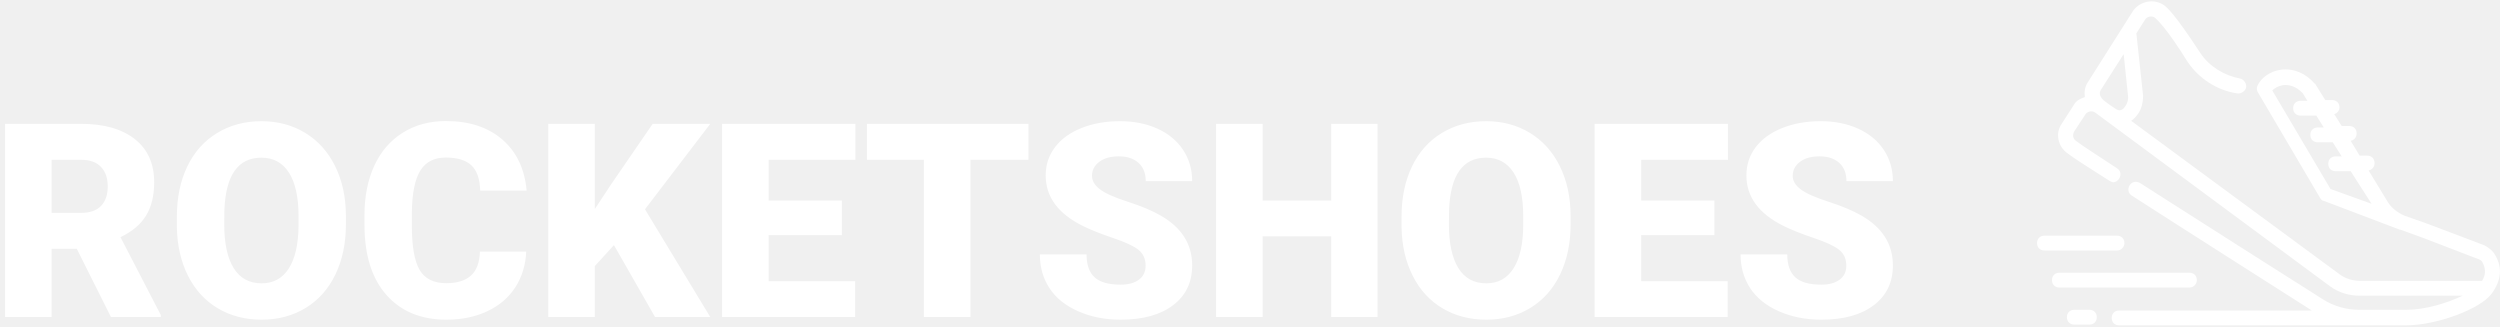
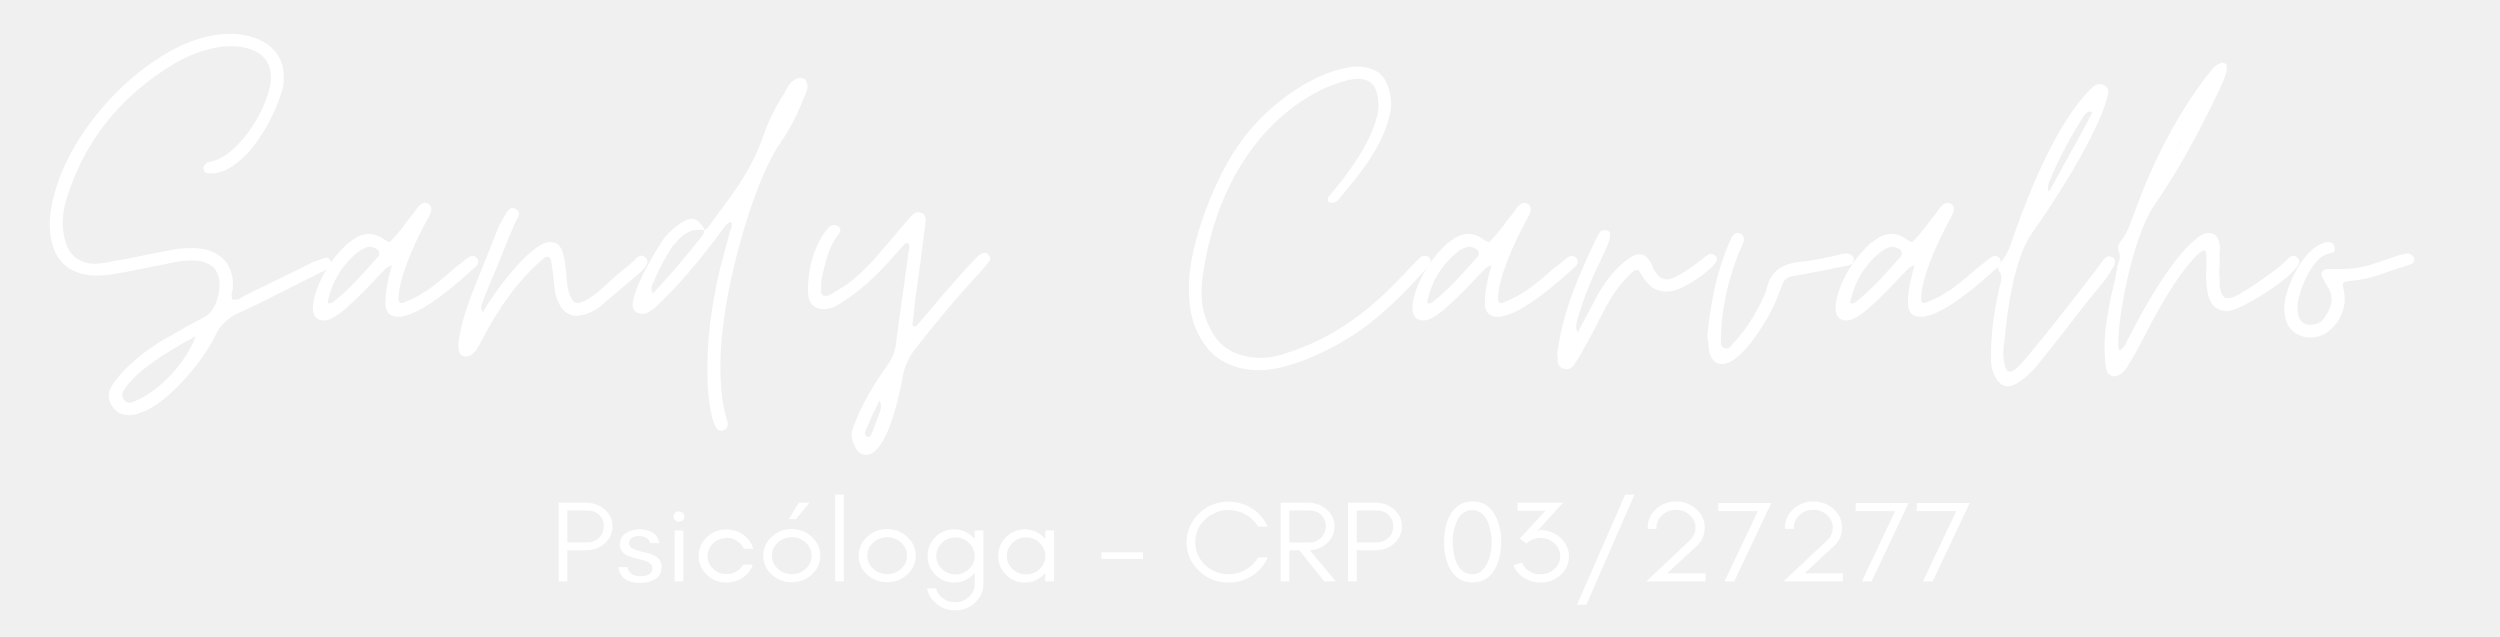
- <svg xmlns="http://www.w3.org/2000/svg" width="276px" height="36px" viewBox="0 0 276 36" version="1.1">
-   <g id="Page-1" stroke="none" stroke-width="1" fill="none" fill-rule="evenodd">
-     <g id="Home" transform="translate(-250, -50)" fill="#FFFFFF" fill-rule="nonzero">
-       <g id="Logo" transform="translate(250, 50)">
-         <g id="noun_Running_1473810" transform="translate(224.8903, 0)">
-           <g id="Group">
-             <path d="M17.641,30.927 C17.641,30.436 17.311,30.109 16.817,30.109 L2.473,30.109 C1.978,30.109 1.649,30.436 1.649,30.927 C1.649,31.418 1.978,31.745 2.473,31.745 L16.817,31.745 C17.311,31.745 17.641,31.336 17.641,30.927 Z" id="Path" />
-             <path d="M5.77,34.2 L4.122,34.2 C3.627,34.2 3.297,34.527 3.297,35.018 C3.297,35.509 3.627,35.836 4.122,35.836 L5.77,35.836 C6.265,35.836 6.595,35.509 6.595,35.018 C6.595,34.527 6.265,34.2 5.77,34.2 Z" id="Path" />
-             <path d="M9.645,26.836 C9.645,26.345 9.315,26.018 8.821,26.018 L0.824,26.018 C0.33,26.018 0,26.345 0,26.836 C0,27.327 0.33,27.655 0.824,27.655 L8.821,27.655 C9.315,27.655 9.645,27.245 9.645,26.836 Z" id="Path" />
-             <path d="M50.615,28.227 C50.368,27.736 49.873,27.327 49.379,27.082 L43.113,24.709 L43.113,24.709 L43.113,24.709 L40.558,23.809 C39.816,23.482 39.157,22.991 38.744,22.336 L36.601,18.818 C37.013,18.736 37.261,18.409 37.261,18 C37.261,17.509 36.931,17.182 36.436,17.182 L35.612,17.182 L34.623,15.545 C35.035,15.464 35.282,15.136 35.282,14.727 C35.282,14.236 34.952,13.909 34.458,13.909 L33.633,13.909 L32.809,12.6 C33.139,12.518 33.386,12.191 33.386,11.864 C33.386,11.373 33.056,11.045 32.562,11.045 L31.82,11.045 L30.748,9.327 C30.748,9.327 30.748,9.245 30.666,9.245 C29.677,8.1 28.358,7.527 26.956,7.691 C25.72,7.855 24.73,8.591 24.318,9.491 C24.236,9.736 24.236,9.982 24.401,10.227 L31.243,21.845 C31.325,22.009 31.49,22.173 31.655,22.173 L40.063,25.364 L40.146,25.364 L42.619,26.264 L42.619,26.264 L42.619,26.264 L42.619,26.264 L42.619,26.264 L42.619,26.264 L48.801,28.636 C48.966,28.718 49.131,28.8 49.214,29.045 C49.543,29.7 49.543,30.355 49.131,31.009 L35.694,31.009 C34.87,31.009 34.046,30.764 33.386,30.273 L10.387,13.336 C10.387,13.336 10.717,13.173 11.129,12.6 C11.541,12.027 11.706,11.291 11.706,10.555 L10.964,3.682 L11.953,2.127 C12.2,1.8 12.695,1.718 13.025,1.964 C13.272,2.209 14.261,3.027 16.652,6.873 C17.888,8.673 19.867,9.982 22.093,10.309 C22.505,10.391 22.999,10.064 23.082,9.655 C23.164,9.245 22.834,8.755 22.422,8.673 C20.691,8.345 19.042,7.364 18.053,5.891 C15.168,1.473 14.344,0.818 14.014,0.573 C12.942,-0.164 11.458,0.082 10.634,1.145 L5.606,9.082 C5.276,9.573 5.193,10.145 5.276,10.718 C4.781,10.882 4.287,11.127 4.039,11.618 L2.72,13.664 C1.978,14.727 2.308,16.2 3.38,16.936 C4.122,17.509 5.688,18.491 7.996,19.964 C8.161,20.045 8.326,20.127 8.408,20.127 C8.656,20.127 8.903,19.964 9.068,19.718 C9.315,19.309 9.233,18.818 8.821,18.573 C6.595,17.1 5.029,16.118 4.287,15.545 C3.957,15.3 3.874,14.891 4.122,14.482 L5.358,12.6 C5.606,12.273 6.1,12.191 6.43,12.436 L6.43,12.436 L32.315,31.582 C33.304,32.318 34.458,32.645 35.612,32.645 L46.988,32.645 C45.257,33.464 42.866,34.2 40.805,34.2 L40.805,34.2 L37.92,34.2 L35.529,34.2 L35.529,34.2 C34.128,34.2 32.727,33.791 31.573,33.055 C26.791,30.027 17.888,24.382 11.376,20.209 C10.964,19.964 10.469,20.045 10.222,20.455 C9.975,20.864 10.057,21.355 10.469,21.6 C16.817,25.691 25.472,31.173 30.336,34.282 L9.068,34.282 C8.573,34.282 8.243,34.609 8.243,35.1 C8.243,35.591 8.573,35.918 9.068,35.918 L35.529,35.918 L35.529,35.918 L37.92,35.918 L40.723,35.918 L40.723,35.918 C44.103,35.918 48.966,34.118 50.203,32.4 C51.275,30.927 51.357,29.536 50.615,28.227 Z M32.397,20.864 L25.967,9.982 C26.214,9.736 26.626,9.491 27.121,9.409 C27.616,9.327 28.522,9.409 29.347,10.309 L29.841,11.127 L29.1,11.127 C28.605,11.127 28.275,11.455 28.275,11.945 C28.275,12.436 28.605,12.764 29.1,12.764 L30.831,12.764 L31.655,14.073 L30.996,14.073 C30.501,14.073 30.171,14.4 30.171,14.891 C30.171,15.382 30.501,15.709 30.996,15.709 L32.644,15.709 L33.633,17.264 L32.974,17.264 C32.479,17.264 32.15,17.591 32.15,18.082 C32.15,18.573 32.479,18.9 32.974,18.9 L34.623,18.9 L36.931,22.5 L32.397,20.864 Z M7.007,9.982 L9.562,5.973 L10.057,10.718 C10.057,11.045 9.975,11.373 9.81,11.618 C9.645,11.864 9.315,12.518 8.573,11.945 C8.573,11.945 8.161,11.7 7.419,11.127 C6.925,10.718 6.842,10.309 7.007,9.982 Z" id="Shape" />
-           </g>
-         </g>
-         <path d="M8.481,27.471 L5.698,27.471 L5.698,35 L0.557,35 L0.557,13.672 L8.95,13.672 C11.48,13.672 13.457,14.233 14.883,15.356 C16.309,16.479 17.021,18.066 17.021,20.117 C17.021,21.602 16.721,22.832 16.121,23.809 C15.52,24.785 14.58,25.576 13.301,26.182 L17.754,34.78 L17.754,35 L12.246,35 L8.481,27.471 Z M5.698,23.501 L8.95,23.501 C9.927,23.501 10.662,23.245 11.155,22.732 C11.648,22.219 11.895,21.504 11.895,20.586 C11.895,19.668 11.646,18.948 11.147,18.425 C10.649,17.903 9.917,17.642 8.95,17.642 L5.698,17.642 L5.698,23.501 Z M38.188,24.775 C38.188,26.855 37.803,28.696 37.031,30.298 C36.26,31.899 35.164,33.132 33.743,33.997 C32.322,34.861 30.703,35.293 28.887,35.293 C27.07,35.293 25.459,34.875 24.053,34.041 C22.646,33.206 21.55,32.012 20.764,30.459 C19.978,28.906 19.565,27.124 19.526,25.112 L19.526,23.911 C19.526,21.821 19.91,19.978 20.676,18.381 C21.443,16.785 22.541,15.552 23.972,14.683 C25.403,13.813 27.031,13.379 28.857,13.379 C30.664,13.379 32.275,13.809 33.691,14.668 C35.107,15.527 36.208,16.75 36.995,18.337 C37.781,19.924 38.179,21.743 38.188,23.794 L38.188,24.775 Z M32.959,23.882 C32.959,21.763 32.605,20.154 31.897,19.055 C31.189,17.957 30.176,17.407 28.857,17.407 C26.279,17.407 24.917,19.341 24.771,23.208 L24.756,24.775 C24.756,26.865 25.103,28.472 25.796,29.595 C26.489,30.718 27.52,31.279 28.887,31.279 C30.186,31.279 31.187,30.728 31.89,29.624 C32.593,28.521 32.949,26.934 32.959,24.863 L32.959,23.882 Z M58.096,27.778 C58.027,29.263 57.627,30.574 56.895,31.711 C56.162,32.849 55.134,33.73 53.811,34.355 C52.488,34.98 50.977,35.293 49.277,35.293 C46.475,35.293 44.268,34.38 42.656,32.554 C41.045,30.728 40.239,28.149 40.239,24.819 L40.239,23.765 C40.239,21.675 40.603,19.846 41.331,18.279 C42.058,16.711 43.105,15.5 44.473,14.646 C45.84,13.791 47.422,13.364 49.219,13.364 C51.807,13.364 53.887,14.045 55.459,15.408 C57.031,16.77 57.925,18.647 58.14,21.04 L53.013,21.04 C52.974,19.741 52.646,18.809 52.031,18.242 C51.416,17.676 50.479,17.393 49.219,17.393 C47.939,17.393 47.002,17.871 46.406,18.828 C45.811,19.785 45.498,21.313 45.469,23.413 L45.469,24.922 C45.469,27.197 45.754,28.823 46.326,29.8 C46.897,30.776 47.881,31.265 49.277,31.265 C50.459,31.265 51.362,30.986 51.987,30.43 C52.612,29.873 52.944,28.989 52.983,27.778 L58.096,27.778 Z M67.778,27.061 L65.669,29.375 L65.669,35 L60.527,35 L60.527,13.672 L65.669,13.672 L65.669,23.076 L67.456,20.366 L72.056,13.672 L78.413,13.672 L71.206,23.105 L78.413,35 L72.319,35 L67.778,27.061 Z M92.944,25.962 L84.858,25.962 L84.858,31.045 L94.409,31.045 L94.409,35 L79.717,35 L79.717,13.672 L94.438,13.672 L94.438,17.642 L84.858,17.642 L84.858,22.139 L92.944,22.139 L92.944,25.962 Z M113.54,17.642 L107.139,17.642 L107.139,35 L101.997,35 L101.997,17.642 L95.713,17.642 L95.713,13.672 L113.54,13.672 L113.54,17.642 Z M126.475,29.331 C126.475,28.579 126.208,27.993 125.676,27.573 C125.144,27.153 124.209,26.719 122.871,26.27 C121.533,25.82 120.439,25.386 119.59,24.966 C116.826,23.608 115.444,21.743 115.444,19.37 C115.444,18.188 115.789,17.146 116.477,16.243 C117.166,15.339 118.14,14.636 119.399,14.133 C120.659,13.63 122.075,13.379 123.647,13.379 C125.181,13.379 126.555,13.652 127.771,14.199 C128.987,14.746 129.932,15.525 130.605,16.536 C131.279,17.546 131.616,18.701 131.616,20 L126.489,20 C126.489,19.131 126.223,18.457 125.691,17.979 C125.159,17.5 124.438,17.261 123.53,17.261 C122.612,17.261 121.887,17.463 121.355,17.869 C120.823,18.274 120.557,18.789 120.557,19.414 C120.557,19.961 120.85,20.457 121.436,20.901 C122.021,21.345 123.052,21.804 124.526,22.278 C126.001,22.751 127.212,23.262 128.159,23.809 C130.464,25.137 131.616,26.968 131.616,29.302 C131.616,31.167 130.913,32.632 129.507,33.696 C128.101,34.761 126.172,35.293 123.721,35.293 C121.992,35.293 120.427,34.983 119.026,34.363 C117.625,33.743 116.57,32.893 115.862,31.814 C115.154,30.735 114.8,29.492 114.8,28.086 L119.956,28.086 C119.956,29.229 120.251,30.071 120.842,30.613 C121.433,31.155 122.393,31.426 123.721,31.426 C124.57,31.426 125.242,31.243 125.735,30.876 C126.228,30.51 126.475,29.995 126.475,29.331 Z M152.08,35 L146.968,35 L146.968,26.094 L139.395,26.094 L139.395,35 L134.253,35 L134.253,13.672 L139.395,13.672 L139.395,22.139 L146.968,22.139 L146.968,13.672 L152.08,13.672 L152.08,35 Z M173.394,24.775 C173.394,26.855 173.008,28.696 172.236,30.298 C171.465,31.899 170.369,33.132 168.948,33.997 C167.527,34.861 165.908,35.293 164.092,35.293 C162.275,35.293 160.664,34.875 159.258,34.041 C157.852,33.206 156.755,32.012 155.969,30.459 C155.183,28.906 154.771,27.124 154.731,25.112 L154.731,23.911 C154.731,21.821 155.115,19.978 155.881,18.381 C156.648,16.785 157.747,15.552 159.177,14.683 C160.608,13.813 162.236,13.379 164.062,13.379 C165.869,13.379 167.48,13.809 168.896,14.668 C170.313,15.527 171.414,16.75 172.2,18.337 C172.986,19.924 173.384,21.743 173.394,23.794 L173.394,24.775 Z M168.164,23.882 C168.164,21.763 167.81,20.154 167.102,19.055 C166.394,17.957 165.381,17.407 164.062,17.407 C161.484,17.407 160.122,19.341 159.976,23.208 L159.961,24.775 C159.961,26.865 160.308,28.472 161.001,29.595 C161.694,30.718 162.725,31.279 164.092,31.279 C165.391,31.279 166.392,30.728 167.095,29.624 C167.798,28.521 168.154,26.934 168.164,24.863 L168.164,23.882 Z M189.272,25.962 L181.187,25.962 L181.187,31.045 L190.737,31.045 L190.737,35 L176.045,35 L176.045,13.672 L190.767,13.672 L190.767,17.642 L181.187,17.642 L181.187,22.139 L189.272,22.139 L189.272,25.962 Z M203.833,29.331 C203.833,28.579 203.567,27.993 203.035,27.573 C202.502,27.153 201.567,26.719 200.229,26.27 C198.892,25.82 197.798,25.386 196.948,24.966 C194.185,23.608 192.803,21.743 192.803,19.37 C192.803,18.188 193.147,17.146 193.835,16.243 C194.524,15.339 195.498,14.636 196.758,14.133 C198.018,13.63 199.434,13.379 201.006,13.379 C202.539,13.379 203.914,13.652 205.129,14.199 C206.345,14.746 207.29,15.525 207.964,16.536 C208.638,17.546 208.975,18.701 208.975,20 L203.848,20 C203.848,19.131 203.582,18.457 203.049,17.979 C202.517,17.5 201.797,17.261 200.889,17.261 C199.971,17.261 199.246,17.463 198.713,17.869 C198.181,18.274 197.915,18.789 197.915,19.414 C197.915,19.961 198.208,20.457 198.794,20.901 C199.38,21.345 200.41,21.804 201.885,22.278 C203.359,22.751 204.57,23.262 205.518,23.809 C207.822,25.137 208.975,26.968 208.975,29.302 C208.975,31.167 208.271,32.632 206.865,33.696 C205.459,34.761 203.53,35.293 201.079,35.293 C199.351,35.293 197.786,34.983 196.384,34.363 C194.983,33.743 193.928,32.893 193.22,31.814 C192.512,30.735 192.158,29.492 192.158,28.086 L197.314,28.086 C197.314,29.229 197.61,30.071 198.201,30.613 C198.792,31.155 199.751,31.426 201.079,31.426 C201.929,31.426 202.6,31.243 203.093,30.876 C203.586,30.51 203.833,29.995 203.833,29.331 Z" id="ROCKETSHOES" />
-       </g>
-     </g>
-   </g>
+ <svg xmlns="http://www.w3.org/2000/svg" width="275" height="70" viewBox="0 0 275 70" fill="none">
+   <path d="M14.139 45.663C14.529 45.663 14.92 45.611 15.254 45.457C18.432 44.569 22.5 39.526 23.785 36.715C24.285 35.726 25.066 34.997 26.125 34.479C27.632 33.802 29.139 33.073 30.641 32.291C32.091 31.566 33.541 30.837 34.991 30.108C35.217 30.002 35.438 29.901 35.659 29.796C35.885 29.69 36.107 29.537 36.276 29.378C36.385 29.326 36.441 29.172 36.441 29.014C36.441 28.86 36.385 28.755 36.328 28.597C36.219 28.443 36.05 28.337 35.885 28.337C35.772 28.337 35.716 28.337 35.659 28.39C35.495 28.443 35.269 28.548 35.104 28.597C34.882 28.649 34.657 28.755 34.492 28.807L27.072 32.449C26.907 32.554 26.686 32.656 26.516 32.761C26.295 32.919 26.069 32.968 25.791 32.968H25.57C25.457 32.708 25.457 32.449 25.513 32.19C25.57 31.979 25.626 31.72 25.626 31.461C25.678 29.014 24.176 27.454 21.554 27.296C20.607 27.296 19.713 27.296 18.823 27.507C17.985 27.661 17.204 27.819 16.366 27.973C15.532 28.131 14.694 28.337 13.861 28.495C13.414 28.548 12.966 28.649 12.519 28.702C12.076 28.807 11.629 28.913 11.182 28.961C11.069 28.961 10.96 28.961 10.904 28.961C10.791 29.014 10.678 29.014 10.57 29.014C8.616 29.014 7.448 28.026 7.057 25.996C6.775 24.696 6.888 23.395 7.279 21.99C9.233 15.593 13.188 10.598 19.157 7.005C20.885 5.968 23.282 5.081 25.344 5.081C27.745 5.081 29.807 6.017 29.807 8.516C29.807 11.376 26.347 17.258 23.117 17.777C23.06 17.829 23.004 17.829 22.948 17.829C22.891 17.829 22.778 17.882 22.726 17.935C22.444 18.141 22.335 18.348 22.392 18.611C22.444 19.024 22.835 19.077 23.225 19.077C24.953 19.077 26.403 17.724 27.463 16.63C29.082 14.605 30.254 12.47 30.975 10.129C31.201 9.505 31.257 8.828 31.201 8.099C31.031 5.134 28.301 3.728 25.288 3.728C22.613 3.728 19.934 4.822 17.707 6.227C12.354 9.557 7.392 15.694 5.942 21.524C5.438 23.343 5.273 25.113 5.772 26.932C6.441 29.225 8.225 30.314 10.678 30.314C11.851 30.314 13.079 30.055 14.195 29.848C15.028 29.69 15.923 29.484 16.813 29.326C17.651 29.172 18.541 28.961 19.379 28.807C19.934 28.702 20.551 28.649 21.163 28.649C23.338 28.702 24.341 29.743 24.12 31.878C23.95 33.073 23.56 34.268 22.444 34.896C21.719 35.256 20.994 35.674 20.325 36.038C19.6 36.456 18.931 36.873 18.206 37.237C16.144 38.432 13.579 40.409 12.298 42.439C11.794 43.322 11.851 44.156 12.576 44.987C12.966 45.457 13.522 45.663 14.139 45.663ZM14.247 44.31C14.082 44.31 13.861 44.209 13.691 44.051C13.47 43.792 13.414 43.532 13.47 43.269C14.36 41.033 19.157 38.226 21.554 36.974C20.494 39.733 18.041 42.439 15.645 43.739C15.254 43.946 14.92 44.104 14.529 44.258C14.473 44.31 14.36 44.31 14.247 44.31Z" fill="white" />
+   <path d="M35.645 35.256C36.37 35.256 37.321 34.531 37.82 34.114C39.214 32.919 40.443 31.667 41.723 30.261C41.893 30.107 42.114 29.901 42.283 29.69C42.448 29.484 42.726 29.326 43.117 29.172C42.726 30.577 42.392 31.926 42.392 33.332C42.392 34.32 42.839 34.843 43.786 34.843C44.011 34.843 44.176 34.843 44.289 34.79C46.629 34.426 50.589 30.938 52.208 29.431C52.265 29.378 52.373 29.273 52.429 29.224C52.486 29.172 52.486 29.119 52.542 29.066C52.651 28.702 52.599 28.442 52.317 28.285C52.208 28.183 52.095 28.131 51.93 28.131C51.874 28.131 51.817 28.183 51.648 28.236C51.483 28.337 51.314 28.442 51.205 28.548C51.036 28.702 50.867 28.807 50.702 28.961C50.198 29.326 49.755 29.69 49.364 30.055C48.917 30.419 48.47 30.837 47.971 31.201C47.302 31.772 46.577 32.19 45.904 32.603C45.405 32.866 44.901 33.073 44.402 33.279C44.346 33.332 44.289 33.332 44.176 33.332C43.955 33.332 43.842 33.178 43.842 32.866C43.842 30.626 45.57 26.83 46.629 24.853C46.742 24.594 46.855 24.383 47.02 24.124C47.133 23.918 47.246 23.707 47.354 23.448C47.524 22.978 47.467 22.613 47.076 22.407C46.911 22.354 46.799 22.301 46.742 22.301C46.577 22.301 46.351 22.407 46.074 22.666C45.904 22.824 45.796 23.03 45.683 23.188C45.518 23.395 45.405 23.606 45.236 23.76C44.901 24.177 44.567 24.594 44.289 25.007C43.955 25.424 43.621 25.842 43.286 26.206C43.06 26.466 42.896 26.62 42.783 26.62C42.726 26.62 42.561 26.518 42.283 26.36C41.723 25.943 41.168 25.736 40.608 25.736C39.995 25.736 39.383 25.943 38.767 26.413C38.38 26.672 38.098 26.883 37.933 27.09C36.257 28.649 34.421 31.72 34.421 34.008C34.477 34.843 34.92 35.256 35.645 35.256ZM36.149 33.385C36.149 33.332 36.149 33.332 36.092 33.332L36.036 33.279C36.483 31.043 37.599 29.172 39.327 27.766C39.605 27.507 40.273 27.142 40.664 27.142C40.942 27.142 41.168 27.247 41.446 27.401C41.723 27.559 41.78 27.819 41.667 28.131C41.611 28.285 41.502 28.337 41.446 28.39C39.939 30.107 38.432 31.825 36.648 33.231C36.54 33.332 36.37 33.385 36.149 33.385Z" fill="white" />
+   <path d="M51.253 39.214C51.474 39.214 51.644 39.161 51.809 39.056C52.143 38.797 52.421 38.537 52.59 38.173C52.76 37.861 52.924 37.549 53.094 37.237C54.822 33.956 56.94 30.837 59.84 28.39C59.949 28.285 60.062 28.236 60.231 28.236C60.396 28.236 60.566 28.39 60.618 28.649C60.674 29.172 60.787 29.69 60.843 30.16C60.9 30.678 60.956 31.201 61.008 31.72C61.065 32.343 61.234 32.967 61.625 33.644C62.068 34.373 62.684 34.738 63.409 34.738C63.466 34.738 63.574 34.738 63.687 34.685C63.743 34.685 63.852 34.685 63.908 34.685C64.746 34.531 65.471 34.166 66.14 33.591C66.752 33.073 70.043 30.314 70.655 29.743C70.881 29.536 71.046 29.273 71.159 29.014C71.272 28.754 71.215 28.495 70.937 28.285C70.825 28.183 70.712 28.131 70.547 28.131C70.377 28.131 70.264 28.183 70.156 28.285C70.043 28.337 69.93 28.495 69.765 28.649C69.596 28.807 69.205 29.172 68.593 29.637C68.094 30.055 67.59 30.472 67.143 30.889C66.644 31.355 66.197 31.772 65.693 32.19C65.081 32.655 64.525 33.073 63.852 33.279C63.8 33.279 63.743 33.279 63.743 33.279C63.687 33.332 63.631 33.332 63.574 33.332C63.24 33.332 63.019 33.178 62.906 32.919C62.628 32.449 62.458 31.926 62.402 31.302C62.35 30.889 62.293 30.472 62.293 30.055C62.237 29.637 62.181 29.224 62.124 28.754C61.959 27.871 61.79 26.619 60.509 26.619C58.334 26.619 54.04 32.603 53.094 34.373C52.924 34.008 52.868 33.697 53.037 33.385C53.146 33.073 53.259 32.761 53.372 32.449C53.927 31.148 54.487 29.795 55.043 28.442C55.547 27.142 56.102 25.789 56.663 24.489L56.997 23.865C57.162 23.5 57.105 23.188 56.715 22.978C56.55 22.929 56.437 22.877 56.38 22.877C55.768 22.877 55.269 24.278 54.93 24.748C54.431 26.048 53.871 27.349 53.372 28.649C52.868 29.949 52.312 31.254 51.809 32.554C51.197 34.268 50.641 35.985 50.415 37.808C50.415 38.12 50.415 38.327 50.471 38.485C50.528 38.95 50.806 39.214 51.253 39.214Z" fill="white" />
+   <path d="M79.289 47.381C79.402 47.381 79.515 47.381 79.571 47.328C79.957 47.223 80.127 46.911 80.014 46.34C80.014 46.287 79.957 46.186 79.905 46.028C79.515 44.622 79.345 43.322 79.289 42.021C79.124 39.161 79.402 36.455 79.849 33.697C80.574 29.014 83.027 19.806 85.814 15.747C86.873 14.24 87.711 12.575 88.38 10.858C88.601 10.388 88.827 9.975 88.827 9.399C88.658 8.828 88.601 8.569 87.989 8.569C87.768 8.569 87.599 8.622 87.429 8.775C86.817 9.14 86.539 9.711 86.261 10.286C85.202 11.899 84.364 13.665 83.752 15.54C82.914 17.777 81.742 19.701 80.405 21.576L78.23 24.542C78.064 24.801 77.895 25.113 77.504 25.271C77.114 24.489 76.614 24.072 76.111 24.072C75.108 24.072 73.658 25.477 73.046 26.207C71.986 27.766 69.59 31.773 69.59 33.644C69.642 34.321 70.202 34.531 70.871 34.531C71.318 34.373 71.596 34.167 71.986 33.907C74.661 31.408 76.949 28.649 79.124 25.737C79.289 25.477 79.515 25.218 79.68 24.955C79.849 24.696 80.07 24.542 80.405 24.384V24.331C80.574 24.748 80.461 25.113 80.296 25.477C79.905 26.883 79.571 28.236 79.18 29.638C78.23 33.749 77.674 37.808 77.839 41.969C77.839 42.957 78.173 47.381 79.289 47.381ZM71.817 32.291C71.652 31.927 71.596 31.615 71.761 31.303C72.377 29.848 73.046 28.495 73.992 27.09C74.049 26.932 74.162 26.883 74.218 26.83C74.943 25.943 75.72 25.271 76.836 25.271C77.114 25.271 77.34 25.271 77.504 25.319C77.448 25.583 77.34 25.842 77.17 26.049C77.005 26.259 76.779 26.466 76.614 26.725C75.108 28.649 73.545 30.419 71.817 32.291Z" fill="white" />
+   <path d="M95.286 50.034C97.57 50.034 98.968 43.374 99.302 41.397C99.523 40.202 100.079 39.056 100.917 38.067C103.092 35.309 105.324 32.603 107.72 30.055C108.111 29.589 108.502 29.172 108.836 28.702C109.001 28.442 108.949 28.236 108.667 27.973C108.558 27.871 108.445 27.819 108.276 27.819C108.167 27.819 107.998 27.871 107.833 27.973C107.607 28.131 107.386 28.337 107.216 28.548C106.049 29.743 104.989 30.99 103.93 32.19C102.871 33.437 101.811 34.685 100.752 35.933C100.583 35.884 100.47 35.831 100.361 35.831L100.696 32.813C100.86 31.513 101.086 30.16 101.251 28.807C101.421 27.507 101.586 26.154 101.755 24.853C101.92 23.966 101.755 23.5 101.251 23.395C101.195 23.395 101.195 23.395 101.138 23.342C101.086 23.342 101.086 23.342 101.03 23.342C100.752 23.342 100.583 23.448 100.413 23.606C100.248 23.759 100.079 23.966 99.914 24.124C99.41 24.695 98.911 25.319 98.407 25.894C97.908 26.518 97.348 27.142 96.845 27.713C95.677 29.119 94.448 30.367 93.054 31.355C92.777 31.513 92.499 31.72 92.216 31.878C91.939 32.032 91.661 32.242 91.383 32.396C91.157 32.501 90.992 32.554 90.823 32.554C90.432 32.554 90.267 32.291 90.324 31.825C90.324 31.254 90.324 30.731 90.489 30.16C90.879 28.548 91.214 27.037 92.273 25.736C92.555 25.372 92.442 25.007 92.164 24.853C91.939 24.801 91.83 24.748 91.774 24.748C91.548 24.748 91.326 24.853 91.157 25.007C89.542 26.83 88.874 29.589 88.874 31.878C88.874 33.125 89.264 34.008 90.771 34.008C91.214 33.956 91.661 33.854 92.108 33.591C94.561 32.084 96.51 30.261 98.351 28.131L99.523 26.83C99.636 26.725 99.745 26.725 99.858 26.777C99.971 26.777 100.027 26.83 100.027 26.984C100.027 27.247 100.027 27.401 99.971 27.507L99.467 31.201C99.302 32.396 99.133 33.542 98.968 34.685C98.798 35.831 98.685 36.974 98.52 38.12C98.351 38.902 98.13 39.42 97.739 39.992C96.176 42.228 94.782 44.415 93.892 46.911C93.558 47.64 93.615 48.422 94.114 49.252C94.392 49.775 94.782 50.034 95.286 50.034ZM95.507 48.057C95.451 48.057 95.399 48.057 95.342 48.004C95.06 47.85 95.117 47.486 95.286 47.222L95.955 45.663C96.232 45.092 96.51 44.569 96.736 44.051C96.957 44.415 96.957 44.833 96.793 45.298L95.955 47.538C95.898 47.64 95.842 47.745 95.785 47.899C95.733 48.004 95.677 48.057 95.507 48.057Z" fill="white" />
+   <path d="M138.534 40.721C142.381 40.721 148.181 37.65 150.916 35.361C153.087 33.644 154.984 31.667 156.825 29.637C156.881 29.536 156.99 29.431 157.046 29.326C157.103 29.273 157.216 29.172 157.272 29.066C157.437 28.754 157.437 28.495 157.159 28.285C157.046 28.183 156.881 28.131 156.712 28.131C156.604 28.131 156.491 28.183 156.321 28.236C156.156 28.39 155.931 28.596 155.766 28.754C155.596 28.961 155.375 29.172 155.206 29.326C151.303 33.644 147.235 37.026 141.491 38.849C140.431 39.214 139.485 39.368 138.647 39.368C136.25 39.315 134.41 38.485 133.294 36.455C132.235 34.632 132.013 32.761 132.235 30.837C133.294 22.459 137.253 13.977 145.337 9.869C146.397 9.399 147.399 9.034 148.407 8.775C148.793 8.723 149.075 8.67 149.353 8.67C150.747 8.67 151.472 9.452 151.585 11.011C151.693 11.688 151.637 12.417 151.359 13.199C150.525 16.111 148.294 19.077 146.34 21.418C146.062 21.677 146.006 21.888 146.119 22.147C146.175 22.253 146.34 22.301 146.509 22.301C146.9 22.301 147.235 22.042 147.456 21.677C149.687 19.024 151.975 16.217 152.809 12.887C153.087 11.899 153.087 11.011 152.865 10.181C152.418 8.099 151.25 7.317 149.019 7.317C144.057 7.839 138.703 12.21 136.138 16.111C133.572 19.753 130.784 26.984 130.784 31.408C130.728 33.956 131.175 35.985 132.456 37.808C133.797 39.838 136.081 40.721 138.534 40.721Z" fill="white" />
+   <path d="M156.588 35.256C157.313 35.256 158.264 34.531 158.763 34.114C160.157 32.919 161.385 31.667 162.666 30.261C162.836 30.107 163.057 29.901 163.226 29.69C163.391 29.484 163.669 29.326 164.06 29.172C163.669 30.577 163.335 31.926 163.335 33.332C163.335 34.32 163.782 34.843 164.728 34.843C164.954 34.843 165.119 34.843 165.232 34.79C167.572 34.426 171.532 30.938 173.151 29.431C173.207 29.378 173.316 29.273 173.372 29.224C173.429 29.172 173.429 29.119 173.485 29.066C173.594 28.702 173.542 28.442 173.26 28.285C173.151 28.183 173.038 28.131 172.873 28.131C172.817 28.131 172.76 28.183 172.591 28.236C172.426 28.337 172.257 28.442 172.148 28.548C171.979 28.702 171.809 28.807 171.644 28.961C171.141 29.326 170.698 29.69 170.307 30.055C169.86 30.419 169.413 30.837 168.914 31.201C168.245 31.772 167.52 32.19 166.847 32.603C166.348 32.866 165.844 33.073 165.345 33.279C165.288 33.332 165.232 33.332 165.119 33.332C164.898 33.332 164.785 33.178 164.785 32.866C164.785 30.626 166.513 26.83 167.572 24.853C167.685 24.594 167.798 24.383 167.963 24.124C168.076 23.918 168.189 23.707 168.297 23.448C168.466 22.978 168.41 22.613 168.019 22.407C167.854 22.354 167.741 22.301 167.685 22.301C167.52 22.301 167.294 22.407 167.016 22.666C166.847 22.824 166.739 23.03 166.626 23.188C166.461 23.395 166.348 23.606 166.179 23.76C165.844 24.177 165.51 24.594 165.232 25.007C164.898 25.424 164.563 25.842 164.229 26.206C164.003 26.466 163.838 26.62 163.726 26.62C163.669 26.62 163.504 26.518 163.226 26.36C162.666 25.943 162.11 25.736 161.55 25.736C160.938 25.736 160.326 25.943 159.71 26.413C159.323 26.672 159.041 26.883 158.876 27.09C157.2 28.649 155.364 31.72 155.364 34.008C155.42 34.843 155.863 35.256 156.588 35.256ZM157.092 33.385C157.092 33.332 157.092 33.332 157.035 33.332L156.979 33.279C157.426 31.043 158.542 29.172 160.27 27.766C160.548 27.507 161.216 27.142 161.607 27.142C161.885 27.142 162.11 27.247 162.388 27.401C162.666 27.559 162.723 27.819 162.61 28.131C162.553 28.285 162.445 28.337 162.388 28.39C160.882 30.107 159.375 31.825 157.591 33.231C157.482 33.332 157.313 33.385 157.092 33.385Z" fill="white" />
+   <path d="M172.304 40.616C172.642 40.616 172.92 40.462 173.085 40.202C173.476 39.627 173.81 39.161 174.088 38.586C174.592 37.703 175.039 36.873 175.486 36.038C175.872 35.208 176.32 34.373 176.767 33.543C177.435 32.344 178.217 31.201 179.276 30.213C179.498 29.95 179.723 29.69 180.223 29.69C180.392 29.901 180.5 30.108 180.613 30.314C180.726 30.525 180.891 30.731 181.061 30.938C181.673 31.72 182.398 32.084 183.344 32.084C184.907 32.084 187.252 30.367 188.311 29.378C188.476 29.224 188.645 29.014 188.81 28.702C188.923 28.495 188.867 28.285 188.645 28.078C188.476 27.973 188.363 27.924 188.198 27.924C188.085 27.924 188.029 27.924 187.972 27.973C187.694 28.131 187.473 28.285 187.252 28.495C186.301 29.224 184.351 30.731 183.344 30.731C182.845 30.731 182.398 30.419 182.007 29.796C181.898 29.638 181.786 29.431 181.729 29.172C181.616 28.961 181.508 28.755 181.395 28.596C181.117 28.183 180.783 27.973 180.335 27.973C180.114 27.973 179.888 28.025 179.667 28.131C177.939 29.119 176.597 30.889 175.707 32.502L173.532 36.609L173.476 36.561H173.532C173.254 35.985 173.419 35.467 173.589 34.896C174.036 33.332 174.648 31.72 175.373 30.108C175.872 29.066 176.376 28.025 176.823 26.984C176.988 26.571 177.101 26.206 177.101 25.842C177.157 25.583 177.045 25.425 176.71 25.319H176.545C176.32 25.319 176.155 25.372 176.042 25.477C175.872 25.684 175.764 25.943 175.595 26.206C173.645 30.367 172.082 33.802 171.357 38.432C171.301 38.691 171.301 38.902 171.301 39.109C171.357 39.368 171.357 39.575 171.357 39.785C171.414 40.202 171.635 40.462 172.026 40.563C172.082 40.563 172.139 40.563 172.139 40.616C172.195 40.616 172.252 40.616 172.304 40.616Z" fill="white" />
+   <path d="M189.415 40.044C191.703 40.044 194.881 34.531 195.55 32.603L196.054 31.303C196.219 30.784 196.609 30.472 197.226 30.367C197.391 30.314 197.612 30.314 197.838 30.262C198.059 30.213 198.285 30.213 198.45 30.16L202.913 29.273C203.191 29.273 203.412 29.224 203.582 29.119C203.803 29.014 203.916 28.807 203.916 28.548C203.916 28.337 203.803 28.131 203.525 27.973C203.356 27.924 203.247 27.872 203.135 27.872C202.965 27.872 202.744 27.924 202.466 27.973C200.959 28.337 199.509 28.649 198.003 28.807C196.054 29.014 194.881 29.743 194.382 31.566C193.991 33.231 191.981 36.508 190.644 37.756C190.531 37.91 190.423 38.015 190.366 38.12C190.253 38.274 190.088 38.327 189.919 38.327C189.806 38.327 189.698 38.327 189.641 38.274C189.25 38.12 189.307 37.756 189.307 37.391C189.307 34.009 190.197 30.213 191.59 27.09C191.76 26.725 191.873 26.466 191.816 26.101C191.76 25.943 191.647 25.789 191.482 25.737C191.425 25.684 191.313 25.631 191.148 25.631C190.978 25.631 190.865 25.684 190.813 25.737C190.644 25.895 190.475 26.049 190.423 26.259C188.86 29.638 188.191 33.178 187.8 36.921C187.857 37.185 187.857 37.496 187.913 37.756C187.913 38.068 187.97 38.38 188.022 38.691C188.247 39.575 188.69 40.044 189.415 40.044Z" fill="white" />
+   <path d="M203.127 35.256C203.852 35.256 204.802 34.531 205.302 34.114C206.695 32.919 207.924 31.667 209.205 30.261C209.374 30.107 209.596 29.901 209.765 29.69C209.93 29.484 210.208 29.326 210.598 29.172C210.208 30.577 209.873 31.926 209.873 33.332C209.873 34.32 210.321 34.843 211.267 34.843C211.493 34.843 211.658 34.843 211.771 34.79C214.111 34.426 218.07 30.938 219.69 29.431C219.746 29.378 219.855 29.273 219.911 29.224C219.967 29.172 219.967 29.119 220.024 29.066C220.132 28.702 220.08 28.442 219.798 28.285C219.69 28.183 219.577 28.131 219.412 28.131C219.355 28.131 219.299 28.183 219.13 28.236C218.965 28.337 218.795 28.442 218.687 28.548C218.517 28.702 218.348 28.807 218.183 28.961C217.679 29.326 217.237 29.69 216.846 30.055C216.399 30.419 215.952 30.837 215.452 31.201C214.784 31.772 214.059 32.19 213.386 32.603C212.886 32.866 212.383 33.073 211.884 33.279C211.827 33.332 211.771 33.332 211.658 33.332C211.436 33.332 211.323 33.178 211.323 32.866C211.323 30.626 213.051 26.83 214.111 24.853C214.224 24.594 214.336 24.383 214.501 24.124C214.614 23.918 214.727 23.707 214.836 23.448C215.005 22.978 214.949 22.613 214.558 22.407C214.393 22.354 214.28 22.301 214.224 22.301C214.059 22.301 213.833 22.407 213.555 22.666C213.386 22.824 213.277 23.03 213.164 23.188C212.999 23.395 212.886 23.606 212.717 23.76C212.383 24.177 212.048 24.594 211.771 25.007C211.436 25.424 211.102 25.842 210.768 26.206C210.542 26.466 210.377 26.62 210.264 26.62C210.208 26.62 210.043 26.518 209.765 26.36C209.205 25.943 208.649 25.736 208.089 25.736C207.477 25.736 206.865 25.943 206.248 26.413C205.862 26.672 205.58 26.883 205.415 27.09C203.739 28.649 201.902 31.72 201.902 34.008C201.959 34.843 202.402 35.256 203.127 35.256ZM203.63 33.385C203.63 33.332 203.63 33.332 203.574 33.332L203.517 33.279C203.965 31.043 205.08 29.172 206.808 27.766C207.086 27.507 207.755 27.142 208.145 27.142C208.423 27.142 208.649 27.247 208.927 27.401C209.205 27.559 209.261 27.819 209.148 28.131C209.092 28.285 208.983 28.337 208.927 28.39C207.42 30.107 205.914 31.825 204.13 33.231C204.021 33.332 203.852 33.385 203.63 33.385Z" fill="white" />
+   <path d="M220.853 42.491C221.968 42.491 223.753 40.721 224.365 39.838C225.537 38.379 226.761 36.872 227.99 35.256C229.162 33.697 230.387 32.19 231.559 30.784C231.837 30.367 232.171 29.901 232.392 29.483C232.562 29.326 232.618 29.119 232.618 28.86C232.674 28.596 232.618 28.39 232.34 28.285C232.171 28.236 232.058 28.183 231.949 28.183C231.559 28.183 231.055 29.014 230.89 29.273C228.437 32.449 225.593 36.143 222.971 39.263C222.693 39.627 221.634 40.879 221.13 40.879C220.853 40.879 220.683 40.721 220.627 40.462C220.24 39.42 220.349 38.327 220.518 37.286C220.796 34.061 221.578 28.39 223.527 25.631C226.093 22.042 230.89 14.552 231.893 10.387C231.949 9.974 231.893 9.557 231.389 9.346C231.168 9.298 231.055 9.245 230.999 9.245C230.777 9.245 230.499 9.346 230.222 9.557C226.371 13.146 223.249 21.001 221.578 25.736C221.187 26.931 220.853 27.973 220.015 28.961C219.793 29.172 219.624 29.483 219.85 29.743C220.349 30.314 220.127 30.938 219.958 31.513C219.459 33.749 219.068 35.933 219.012 38.586C219.012 38.744 219.012 39.003 219.012 39.315C219.012 39.627 219.012 39.939 219.068 40.304C219.233 41.138 219.793 42.491 220.853 42.491ZM225.368 21.054C225.203 20.742 225.255 20.377 225.424 19.96C226.483 17.412 227.764 15.018 229.271 12.676C229.496 12.417 229.661 12.263 229.831 12.263C229.883 12.263 229.996 12.312 230.165 12.364C230.109 12.312 230.109 12.263 230.109 12.21C230.109 12.263 230.109 12.263 230.165 12.312V12.364L228.659 15.176C227.543 17.152 226.483 19.129 225.424 21.054C225.424 21.001 225.424 21.001 225.424 21.001C225.368 21.001 225.368 21.001 225.368 21.054Z" fill="white" />
+   <path d="M232.611 41.397C232.781 41.397 233.002 41.292 233.28 41.138C233.671 40.879 233.949 40.514 234.174 40.044C234.617 39.315 235.064 38.586 235.455 37.808C237.018 34.79 239.137 30.679 241.59 28.131C241.755 27.973 241.98 27.766 242.258 27.608C242.315 27.559 242.371 27.559 242.423 27.559C242.593 27.559 242.649 27.608 242.649 27.766C242.705 28.025 242.705 28.236 242.705 28.443C242.705 28.649 242.705 28.86 242.705 29.119C242.649 30.213 242.649 31.302 242.87 32.344C243.148 33.591 243.873 34.219 244.989 34.219C246.439 34.219 252.461 30.419 252.908 28.913C252.965 28.649 252.852 28.443 252.63 28.285C252.574 28.236 252.517 28.236 252.461 28.183C252.404 28.131 252.296 28.131 252.239 28.131C252.127 28.131 252.018 28.183 251.962 28.236C251.736 28.39 251.514 28.596 251.345 28.807C250.286 29.796 247.051 32.084 245.714 32.656C245.493 32.761 245.271 32.813 245.046 32.813C244.655 32.813 244.377 32.502 244.264 31.926C244.208 31.72 244.156 31.513 244.156 31.254C244.156 31.043 244.156 30.837 244.156 30.577C244.099 30.16 244.099 29.743 244.156 29.326C244.156 28.913 244.156 28.495 244.156 28.025C244.156 27.819 244.156 27.608 244.208 27.349C244.208 27.142 244.156 26.932 244.099 26.672C243.986 25.996 243.596 25.631 242.927 25.631C242.593 25.631 242.315 25.737 242.089 25.895C239.193 27.766 235.733 34.061 234.226 37.026C234.062 37.286 233.949 37.549 233.84 37.808C233.727 38.068 233.506 38.327 233.115 38.586C233.059 38.226 233.002 38.12 233.002 37.91C233.002 34.268 234.73 25.895 236.905 22.666C239.805 18.506 242.037 14.24 244.208 9.711C244.321 9.452 244.433 9.193 244.546 8.933C244.655 8.67 244.768 8.411 244.824 8.151C244.881 7.994 244.933 7.892 244.933 7.734C244.933 7.58 244.933 7.475 244.933 7.317C244.933 7.058 244.768 6.904 244.377 6.904C244.321 6.904 244.264 6.904 244.208 6.956C243.93 7.11 243.652 7.268 243.487 7.422C239.692 12.053 236.736 17.934 234.787 23.395C234.565 23.966 234.339 24.489 234.174 25.007C233.949 25.53 233.671 26.049 233.28 26.518C233.224 26.672 233.115 26.778 233.059 26.932C232.946 27.09 232.946 27.296 233.002 27.454C233.167 27.819 233.224 28.183 233.167 28.495C233.059 28.807 232.946 29.119 232.889 29.431C232.781 30.108 232.668 30.784 232.499 31.408C232.334 32.084 232.164 32.761 232.056 33.437C231.665 35.467 231.383 37.338 231.552 39.368C231.552 39.838 231.609 40.304 231.721 40.721C231.886 41.191 232.221 41.397 232.611 41.397ZM239.358 16.424C239.636 16.164 239.692 15.905 239.749 15.54C239.805 15.8 239.692 16.059 239.415 16.371V16.424H239.358ZM239.862 15.435C240.027 15.281 240.14 15.229 240.196 15.176L239.862 15.435ZM240.361 14.916L240.53 14.499C240.474 14.552 240.474 14.653 240.474 14.706C240.474 14.759 240.418 14.864 240.361 14.916Z" fill="white" />
+   <path d="M254.179 37.132C254.683 37.132 255.239 36.974 255.742 36.715C256.467 36.245 257.023 35.673 257.414 34.896C257.917 33.907 258.03 32.919 257.804 31.926C257.639 31.043 257.583 31.043 258.642 30.889C259.815 30.784 260.874 30.525 261.933 30.16C262.936 29.796 263.995 29.484 265.055 29.119C265.558 28.961 265.667 28.649 265.502 28.285C265.333 28.025 265.055 27.871 264.777 27.871L263.883 28.078C263.383 28.236 262.88 28.442 262.376 28.596C261.877 28.755 261.317 28.961 260.817 29.119C259.758 29.431 258.755 29.589 257.696 29.589H255.964C255.577 29.638 255.239 30.002 255.408 30.367C255.577 30.731 255.742 31.043 255.964 31.408C256.802 32.603 256.524 33.697 255.799 34.79C255.295 35.621 254.739 35.726 253.845 35.726C253.12 35.572 252.729 34.944 252.729 33.956C252.729 33.385 252.786 32.866 252.955 32.449C253.176 31.566 253.567 30.679 254.071 29.796C254.683 28.913 255.186 28.025 256.467 27.819C256.858 27.766 256.858 27.507 256.802 27.142C256.745 26.883 256.58 26.672 256.189 26.62C255.912 26.62 255.686 26.672 255.464 26.778C253.289 27.559 251.448 31.46 251.283 33.591C251.227 34.008 251.283 34.478 251.392 34.944C251.67 36.35 252.842 37.132 254.179 37.132Z" fill="white" />
+   <path d="M62.407 59.664V56.148H64.561C65.121 56.148 65.572 56.314 65.911 56.634C66.241 56.966 66.419 57.371 66.419 57.882C66.419 58.404 66.241 58.822 65.885 59.166C65.529 59.498 65.095 59.664 64.561 59.664H62.407ZM67.374 57.906C67.374 57.145 67.074 56.521 66.501 56.023C65.928 55.54 65.242 55.297 64.426 55.297H61.452V63.954H62.407V60.531H64.426C65.242 60.531 65.941 60.288 66.501 59.802C67.074 59.296 67.374 58.672 67.374 57.906Z" fill="white" />
+   <path d="M69.523 63.164C69.289 63.01 69.111 62.759 69.016 62.386H68.008C68.212 63.545 69.002 64.12 70.396 64.12C70.722 64.12 71.021 64.096 71.308 64.019C71.594 63.942 71.842 63.841 72.072 63.699C72.537 63.407 72.771 62.962 72.771 62.362C72.771 61.75 72.471 61.317 71.842 61.037C71.581 60.924 71.295 60.835 70.982 60.77C70.683 60.709 70.396 60.632 70.136 60.555C69.862 60.478 69.645 60.377 69.467 60.264C69.289 60.146 69.194 59.968 69.194 59.713C69.194 59.462 69.302 59.267 69.523 59.154C69.741 59.028 70.001 58.963 70.288 58.963C70.587 58.963 70.848 59.028 71.052 59.129C71.256 59.231 71.421 59.433 71.516 59.741H72.537C72.415 59.178 72.154 58.785 71.772 58.57C71.377 58.34 70.9 58.226 70.314 58.226C69.741 58.226 69.237 58.376 68.811 58.66C68.403 58.951 68.186 59.373 68.186 59.931C68.186 60.199 68.269 60.442 68.416 60.645C68.581 60.859 68.811 61.025 69.111 61.155C69.385 61.268 69.671 61.357 69.971 61.434C70.275 61.495 70.561 61.572 70.83 61.649C71.447 61.84 71.759 62.119 71.759 62.475C71.759 63.087 71.325 63.383 70.448 63.383C70.084 63.383 69.767 63.318 69.523 63.164Z" fill="white" />
+   <path d="M75.112 56.416C74.991 56.314 74.839 56.253 74.674 56.253C74.513 56.253 74.361 56.314 74.253 56.416C74.131 56.533 74.075 56.671 74.075 56.825C74.075 56.978 74.131 57.116 74.253 57.218C74.361 57.335 74.513 57.384 74.674 57.384C74.839 57.384 74.991 57.335 75.112 57.218C75.221 57.116 75.29 56.978 75.29 56.825C75.29 56.671 75.221 56.533 75.112 56.416ZM75.164 63.954V58.352H74.209V63.954H75.164Z" fill="white" />
+   <path d="M82.871 60.365C82.68 59.741 82.315 59.231 81.781 58.838C81.221 58.441 80.609 58.238 79.927 58.238C79.068 58.238 78.33 58.53 77.743 59.105C77.14 59.676 76.853 60.365 76.853 61.155C76.853 61.957 77.14 62.63 77.743 63.217C78.017 63.484 78.33 63.699 78.712 63.853C79.081 64.007 79.463 64.08 79.845 64.08C80.227 64.08 80.566 64.043 80.865 63.942C81.82 63.622 82.476 63.026 82.819 62.119H81.742C81.551 62.439 81.304 62.694 80.978 62.873C80.648 63.063 80.309 63.152 79.927 63.152C79.337 63.152 78.846 62.962 78.438 62.565C78.03 62.172 77.839 61.702 77.839 61.155C77.839 60.632 78.03 60.158 78.438 59.766C78.629 59.587 78.846 59.433 79.107 59.332C79.354 59.231 79.667 59.166 80.023 59.166C80.374 59.166 80.718 59.283 81.073 59.498C81.412 59.729 81.673 60.008 81.838 60.365H82.871Z" fill="white" />
+   <path d="M89.278 61.127C89.278 61.69 89.061 62.16 88.636 62.553C88.202 62.962 87.698 63.152 87.094 63.152C86.495 63.152 85.979 62.962 85.553 62.553C85.119 62.16 84.911 61.69 84.911 61.127C84.911 60.568 85.119 60.098 85.553 59.688C85.979 59.296 86.495 59.089 87.094 59.089C87.698 59.089 88.202 59.296 88.636 59.688C89.061 60.098 89.278 60.568 89.278 61.127ZM90.233 61.127C90.233 60.325 89.921 59.64 89.304 59.065C88.692 58.493 87.954 58.198 87.094 58.198C86.222 58.198 85.484 58.493 84.872 59.065C84.26 59.64 83.956 60.325 83.956 61.127C83.956 61.941 84.26 62.63 84.872 63.188C85.484 63.764 86.235 64.043 87.094 64.043C87.941 64.043 88.692 63.764 89.304 63.188C89.921 62.63 90.233 61.941 90.233 61.127ZM89.048 55.285H87.872L86.782 57.104H87.546L89.048 55.285Z" fill="white" />
+   <path d="M92.821 63.954V54.406H91.866V63.954H92.821Z" fill="white" />
+   <path d="M99.775 61.127C99.775 61.69 99.558 62.16 99.133 62.553C98.699 62.962 98.195 63.152 97.592 63.152C96.992 63.152 96.476 62.962 96.05 62.553C95.616 62.16 95.408 61.69 95.408 61.127C95.408 60.568 95.616 60.098 96.05 59.688C96.476 59.296 96.992 59.089 97.592 59.089C98.195 59.089 98.699 59.296 99.133 59.688C99.558 60.098 99.775 60.568 99.775 61.127ZM100.73 61.127C100.73 60.325 100.418 59.64 99.801 59.065C99.189 58.493 98.451 58.198 97.592 58.198C96.719 58.198 95.981 58.493 95.369 59.065C94.757 59.64 94.453 60.325 94.453 61.127C94.453 61.941 94.757 62.63 95.369 63.188C95.981 63.764 96.732 64.043 97.592 64.043C98.438 64.043 99.189 63.764 99.801 63.188C100.418 62.63 100.73 61.941 100.73 61.127Z" fill="white" />
+   <path d="M107.221 61.155C107.221 61.702 107.012 62.184 106.604 62.581C106.196 62.986 105.692 63.188 105.102 63.188C104.516 63.188 104.012 62.986 103.604 62.581C103.192 62.184 102.988 61.714 102.988 61.155C102.988 60.604 103.192 60.134 103.604 59.729C104.012 59.32 104.516 59.117 105.102 59.117C105.692 59.117 106.196 59.32 106.604 59.729C107.012 60.134 107.221 60.62 107.221 61.155ZM102.962 64.72H101.98C102.089 65.315 102.376 65.838 102.866 66.283C103.465 66.859 104.203 67.138 105.063 67.138C105.91 67.138 106.648 66.859 107.26 66.283C107.859 65.724 108.176 65.036 108.176 64.234V58.352H107.221V59.295C107.164 59.243 107.108 59.178 107.056 59.117C106.457 58.53 105.758 58.226 104.967 58.226C104.121 58.226 103.426 58.53 102.853 59.117C102.306 59.701 102.033 60.377 102.033 61.155C102.033 61.941 102.306 62.617 102.853 63.188C103.426 63.788 104.121 64.08 104.967 64.08C105.788 64.08 106.483 63.788 107.056 63.188C107.108 63.14 107.164 63.075 107.221 63.026V64.234C107.221 64.793 106.999 65.267 106.578 65.659C106.153 66.056 105.649 66.247 105.063 66.247C104.464 66.247 103.956 66.056 103.535 65.659C103.235 65.38 103.044 65.076 102.962 64.72Z" fill="white" />
+   <path d="M114.99 61.155C114.99 61.702 114.786 62.184 114.374 62.581C113.966 62.986 113.462 63.188 112.876 63.188C112.273 63.188 111.769 62.986 111.361 62.581C110.948 62.184 110.757 61.702 110.757 61.155C110.757 60.62 110.948 60.134 111.361 59.729C111.769 59.32 112.273 59.117 112.876 59.117C113.462 59.117 113.966 59.32 114.374 59.729C114.786 60.134 114.99 60.62 114.99 61.155ZM115.946 63.954V58.352H114.99V59.32C114.934 59.243 114.864 59.178 114.812 59.117C114.239 58.53 113.545 58.226 112.724 58.226C111.891 58.226 111.196 58.53 110.623 59.117C110.076 59.701 109.802 60.377 109.802 61.155C109.802 61.941 110.076 62.617 110.623 63.188C111.196 63.788 111.891 64.08 112.724 64.08C113.545 64.08 114.239 63.788 114.812 63.188C114.864 63.14 114.934 63.075 114.99 62.998V63.954H115.946Z" fill="white" />
+   <path d="M125.73 61.483V60.758H121.158V61.483H125.73Z" fill="white" />
+   <path d="M139.45 61.305H138.399C138.069 61.868 137.622 62.326 137.049 62.654C136.476 62.998 135.833 63.164 135.152 63.164C134.127 63.164 133.254 62.82 132.529 62.107C131.822 61.435 131.479 60.604 131.479 59.64C131.479 58.672 131.822 57.842 132.529 57.157C132.859 56.837 133.254 56.582 133.706 56.391C134.14 56.201 134.578 56.1 135.013 56.1C135.438 56.1 135.807 56.148 136.133 56.237C137.131 56.521 137.878 57.08 138.386 57.931H139.437C139.081 57.116 138.521 56.456 137.743 55.946C136.953 55.435 136.094 55.184 135.152 55.184C133.853 55.184 132.764 55.63 131.861 56.505C131.439 56.914 131.114 57.396 130.879 57.931C130.636 58.465 130.523 59.041 130.523 59.64C130.523 60.859 130.962 61.892 131.861 62.759C132.764 63.651 133.853 64.08 135.152 64.08C136.094 64.08 136.953 63.829 137.756 63.318C138.534 62.808 139.094 62.148 139.45 61.305Z" fill="white" />
+   <path d="M141.829 59.676V56.148H143.983C144.543 56.148 144.994 56.314 145.333 56.646C145.663 56.978 145.841 57.384 145.841 57.894C145.841 58.404 145.663 58.822 145.307 59.166C144.951 59.51 144.517 59.676 143.983 59.676H141.829ZM146.796 57.906C146.796 57.169 146.496 56.533 145.923 56.035C145.363 55.553 144.664 55.297 143.848 55.297H140.874V63.954H141.829V60.531H142.932L145.663 63.954H146.943L144.078 60.531C144.803 60.491 145.415 60.248 145.923 59.802C146.496 59.308 146.796 58.672 146.796 57.906Z" fill="white" />
+   <path d="M149.245 59.664V56.148H151.398C151.958 56.148 152.41 56.314 152.748 56.634C153.078 56.966 153.256 57.371 153.256 57.882C153.256 58.404 153.078 58.822 152.722 59.166C152.366 59.498 151.932 59.664 151.398 59.664H149.245ZM154.211 57.906C154.211 57.145 153.912 56.521 153.339 56.023C152.766 55.54 152.08 55.297 151.263 55.297H148.29V63.954H149.245V60.531H151.263C152.08 60.531 152.779 60.288 153.339 59.802C153.912 59.296 154.211 58.672 154.211 57.906Z" fill="white" />
+   <path d="M162.726 56.302C163.16 56.557 163.477 56.95 163.694 57.485C163.955 58.174 164.089 58.887 164.089 59.652C164.089 59.831 164.076 60.045 164.05 60.288C163.937 61.228 163.681 61.969 163.256 62.492C162.904 62.95 162.479 63.164 161.975 63.164C161.402 63.164 160.937 62.95 160.581 62.504C160.421 62.297 160.295 62.083 160.186 61.828C160.078 61.572 160.008 61.317 159.956 61.05C159.9 60.799 159.861 60.544 159.83 60.288C159.804 60.045 159.804 59.766 159.804 59.446C159.804 59.13 159.848 58.721 159.956 58.251C160.008 57.995 160.078 57.728 160.186 57.473C160.282 57.218 160.403 56.991 160.568 56.788C160.733 56.582 160.924 56.432 161.141 56.302C161.359 56.177 161.632 56.112 161.932 56.112C162.236 56.112 162.505 56.177 162.726 56.302ZM161.988 64.068C163.078 64.068 163.898 63.574 164.458 62.565C164.893 61.763 165.127 60.782 165.127 59.612C165.127 58.453 164.893 57.473 164.458 56.671C163.898 55.666 163.078 55.156 161.988 55.156C160.881 55.156 160.065 55.666 159.505 56.671C159.066 57.473 158.849 58.453 158.849 59.612C158.849 60.782 159.066 61.763 159.505 62.565C160.065 63.574 160.881 64.068 161.988 64.068Z" fill="white" />
+   <path d="M170.66 63.865C171.042 63.711 171.368 63.509 171.654 63.253C172.271 62.694 172.583 62.018 172.583 61.204C172.583 60.401 172.271 59.713 171.641 59.154C171.055 58.631 170.317 58.34 169.431 58.275L169.023 58.506L171.928 55.297H166.935V56.189H169.992L167.178 59.243L167.903 59.79C168.342 59.385 168.858 59.178 169.457 59.178C170.061 59.178 170.565 59.385 170.986 59.778C171.411 60.175 171.628 60.645 171.628 61.191C171.628 61.738 171.411 62.208 170.973 62.593C170.782 62.771 170.552 62.921 170.291 63.026C170.018 63.128 169.705 63.176 169.336 63.176C168.954 63.176 168.585 63.063 168.216 62.832C167.834 62.605 167.578 62.285 167.426 61.88L166.497 62.172C166.701 62.743 167.083 63.205 167.643 63.561C167.903 63.723 168.19 63.853 168.502 63.942C168.802 64.043 169.145 64.08 169.527 64.08C169.909 64.08 170.278 64.019 170.66 63.865Z" fill="white" />
+   <path d="M179.793 54.406H178.773L173.477 66.514H174.501L179.793 54.406Z" fill="white" />
+   <path d="M181.084 63.954H187.618V63.063H183.39L186.624 60.069C187.223 59.511 187.523 58.838 187.523 58.048C187.523 57.246 187.21 56.569 186.598 56.011C185.969 55.452 185.231 55.156 184.388 55.156C183.485 55.156 182.734 55.464 182.109 56.047C181.493 56.634 181.206 57.347 181.249 58.174H182.218C182.161 57.639 182.352 57.157 182.791 56.711C183.212 56.29 183.733 56.075 184.345 56.075C184.931 56.075 185.439 56.266 185.86 56.647C186.281 57.039 186.503 57.501 186.503 58.036C186.503 58.595 186.299 59.053 185.886 59.434L181.084 63.954Z" fill="white" />
+   <path d="M190.766 63.954L194.843 55.334H189.017V56.225H193.358L189.698 63.954H190.766Z" fill="white" />
+   <path d="M196.189 63.954H202.723V63.063H198.494L201.729 60.069C202.328 59.511 202.627 58.838 202.627 58.048C202.627 57.246 202.315 56.569 201.703 56.011C201.073 55.452 200.335 55.156 199.493 55.156C198.59 55.156 197.839 55.464 197.214 56.047C196.597 56.634 196.311 57.347 196.354 58.174H197.322C197.266 57.639 197.457 57.157 197.895 56.711C198.316 56.29 198.837 56.075 199.449 56.075C200.036 56.075 200.544 56.266 200.965 56.647C201.386 57.039 201.607 57.501 201.607 58.036C201.607 58.595 201.403 59.053 200.991 59.434L196.189 63.954Z" fill="white" />
+   <path d="M205.871 63.954L209.947 55.334H204.121V56.225H208.463L204.803 63.954H205.871Z" fill="white" />
+   <path d="M212.591 63.954L216.668 55.334H210.842V56.225H215.183L211.523 63.954H212.591Z" fill="white" />
</svg>
